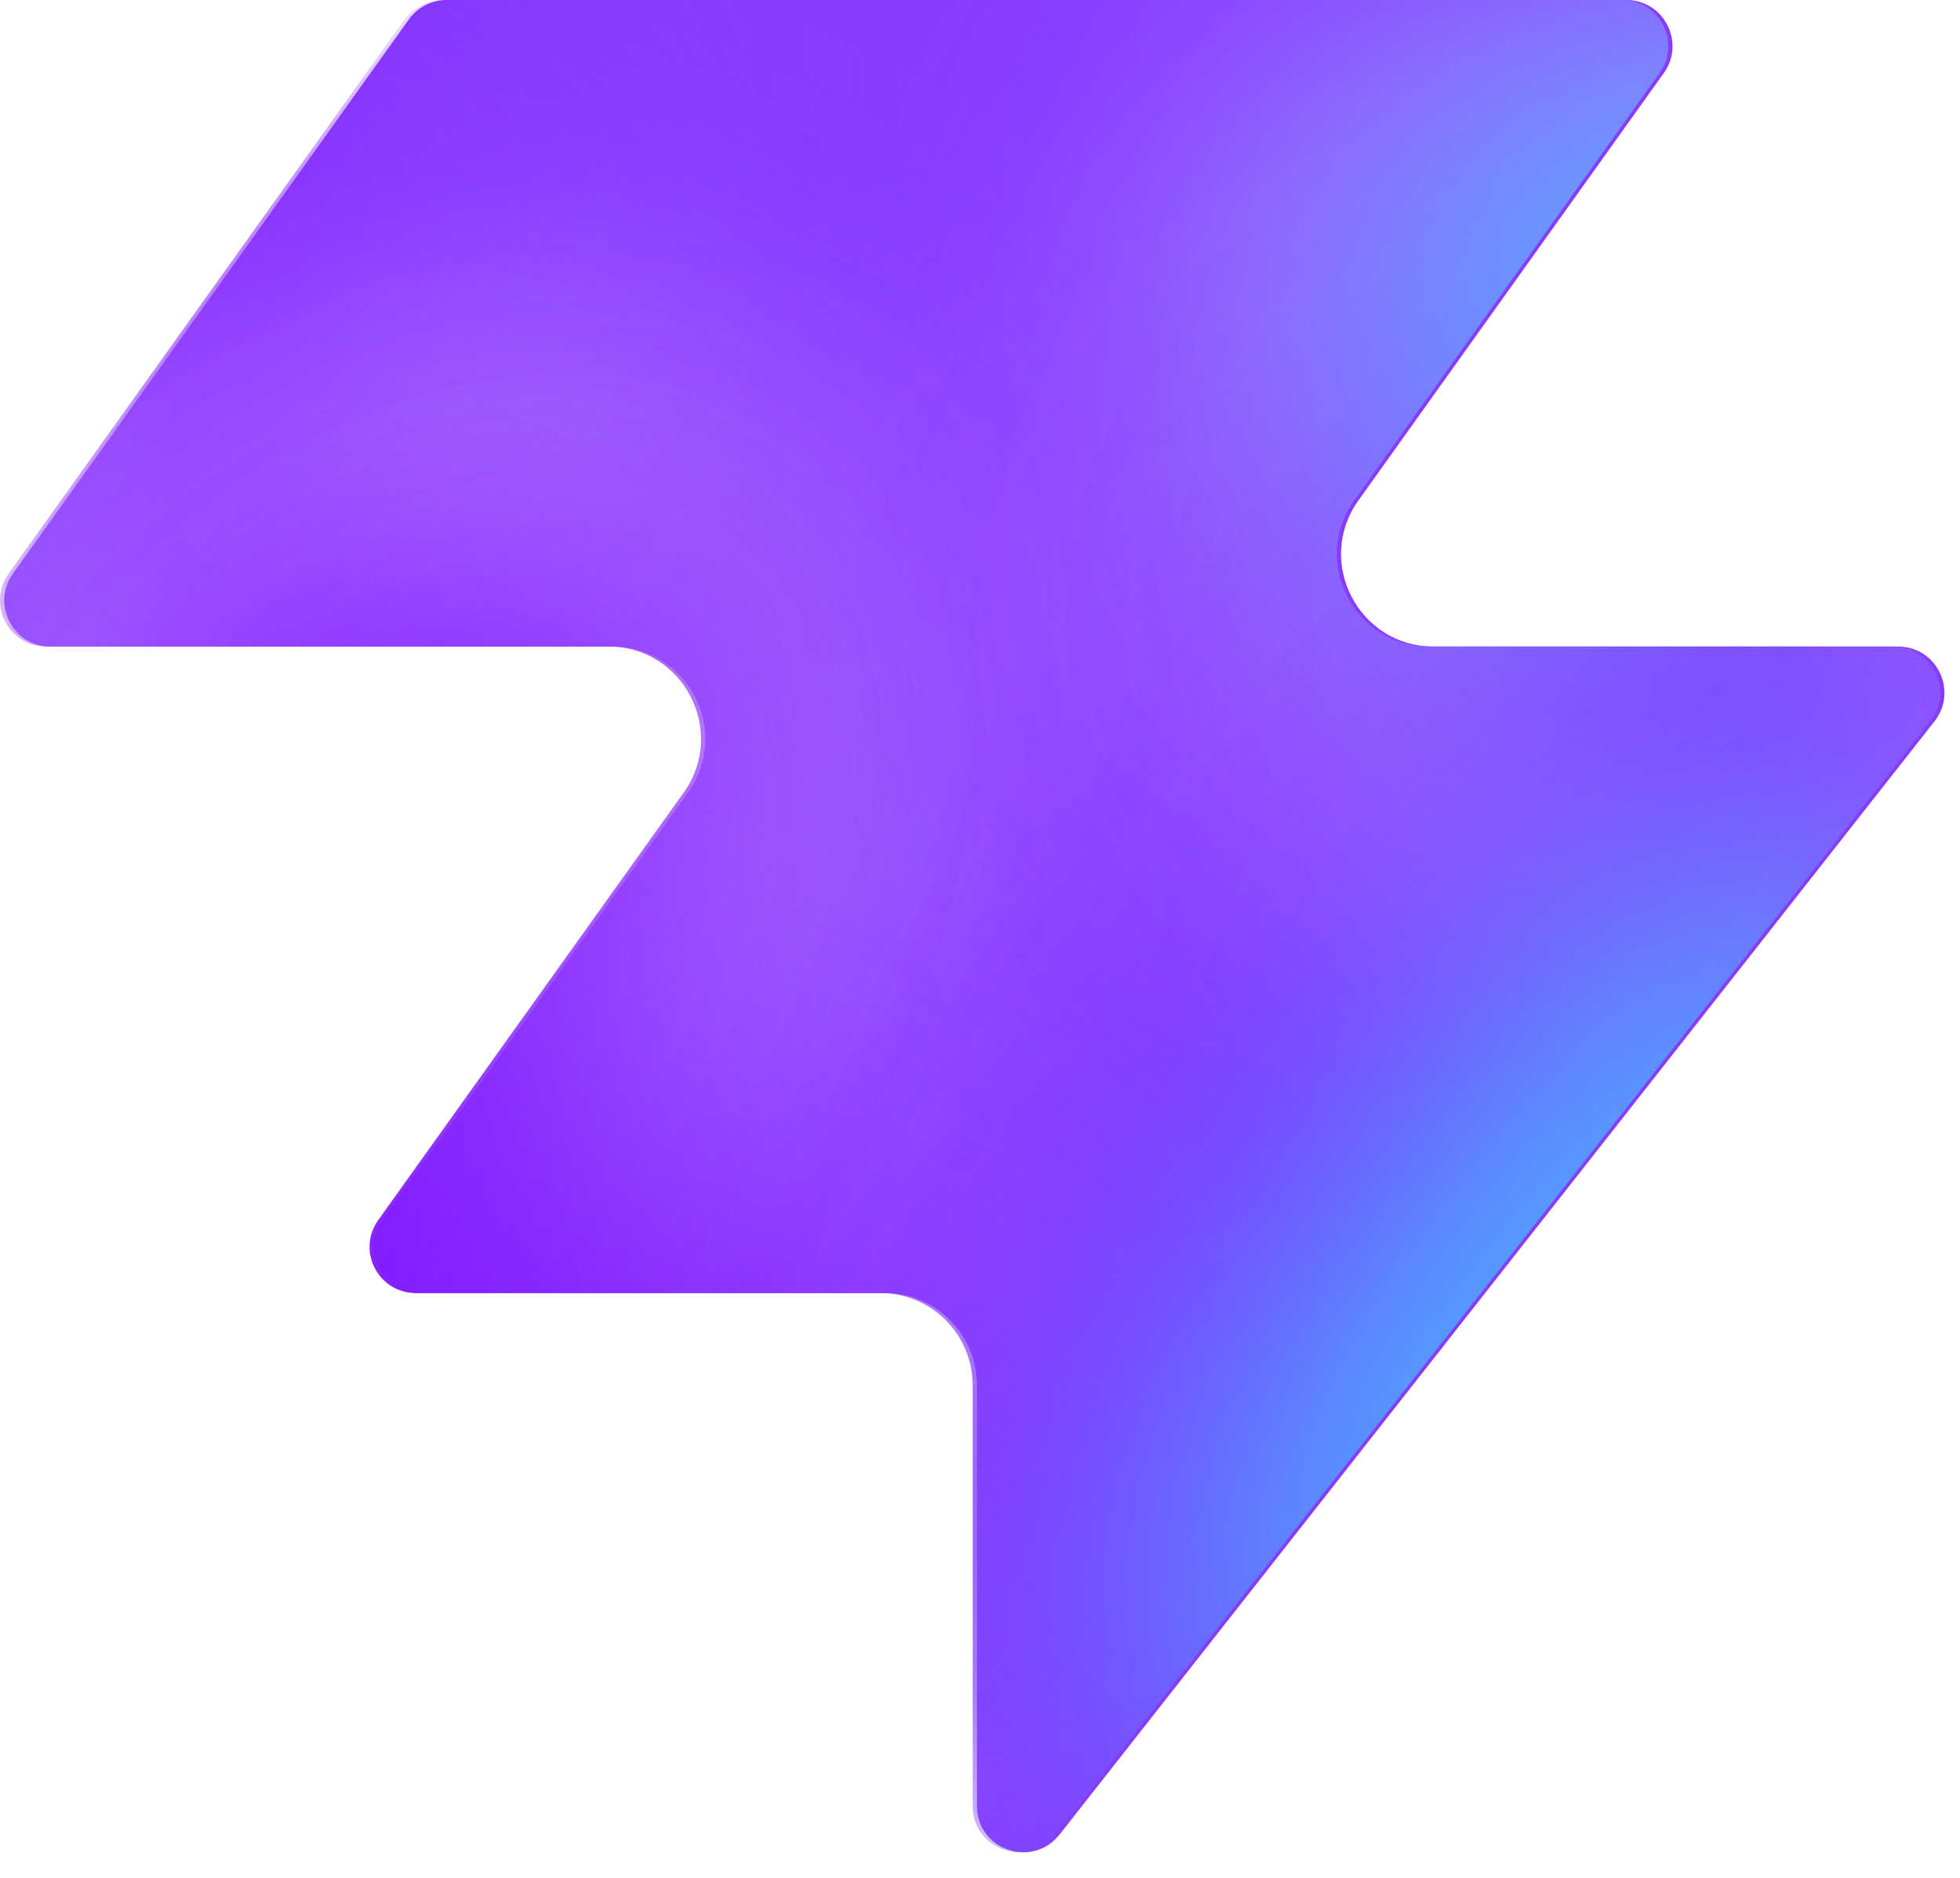
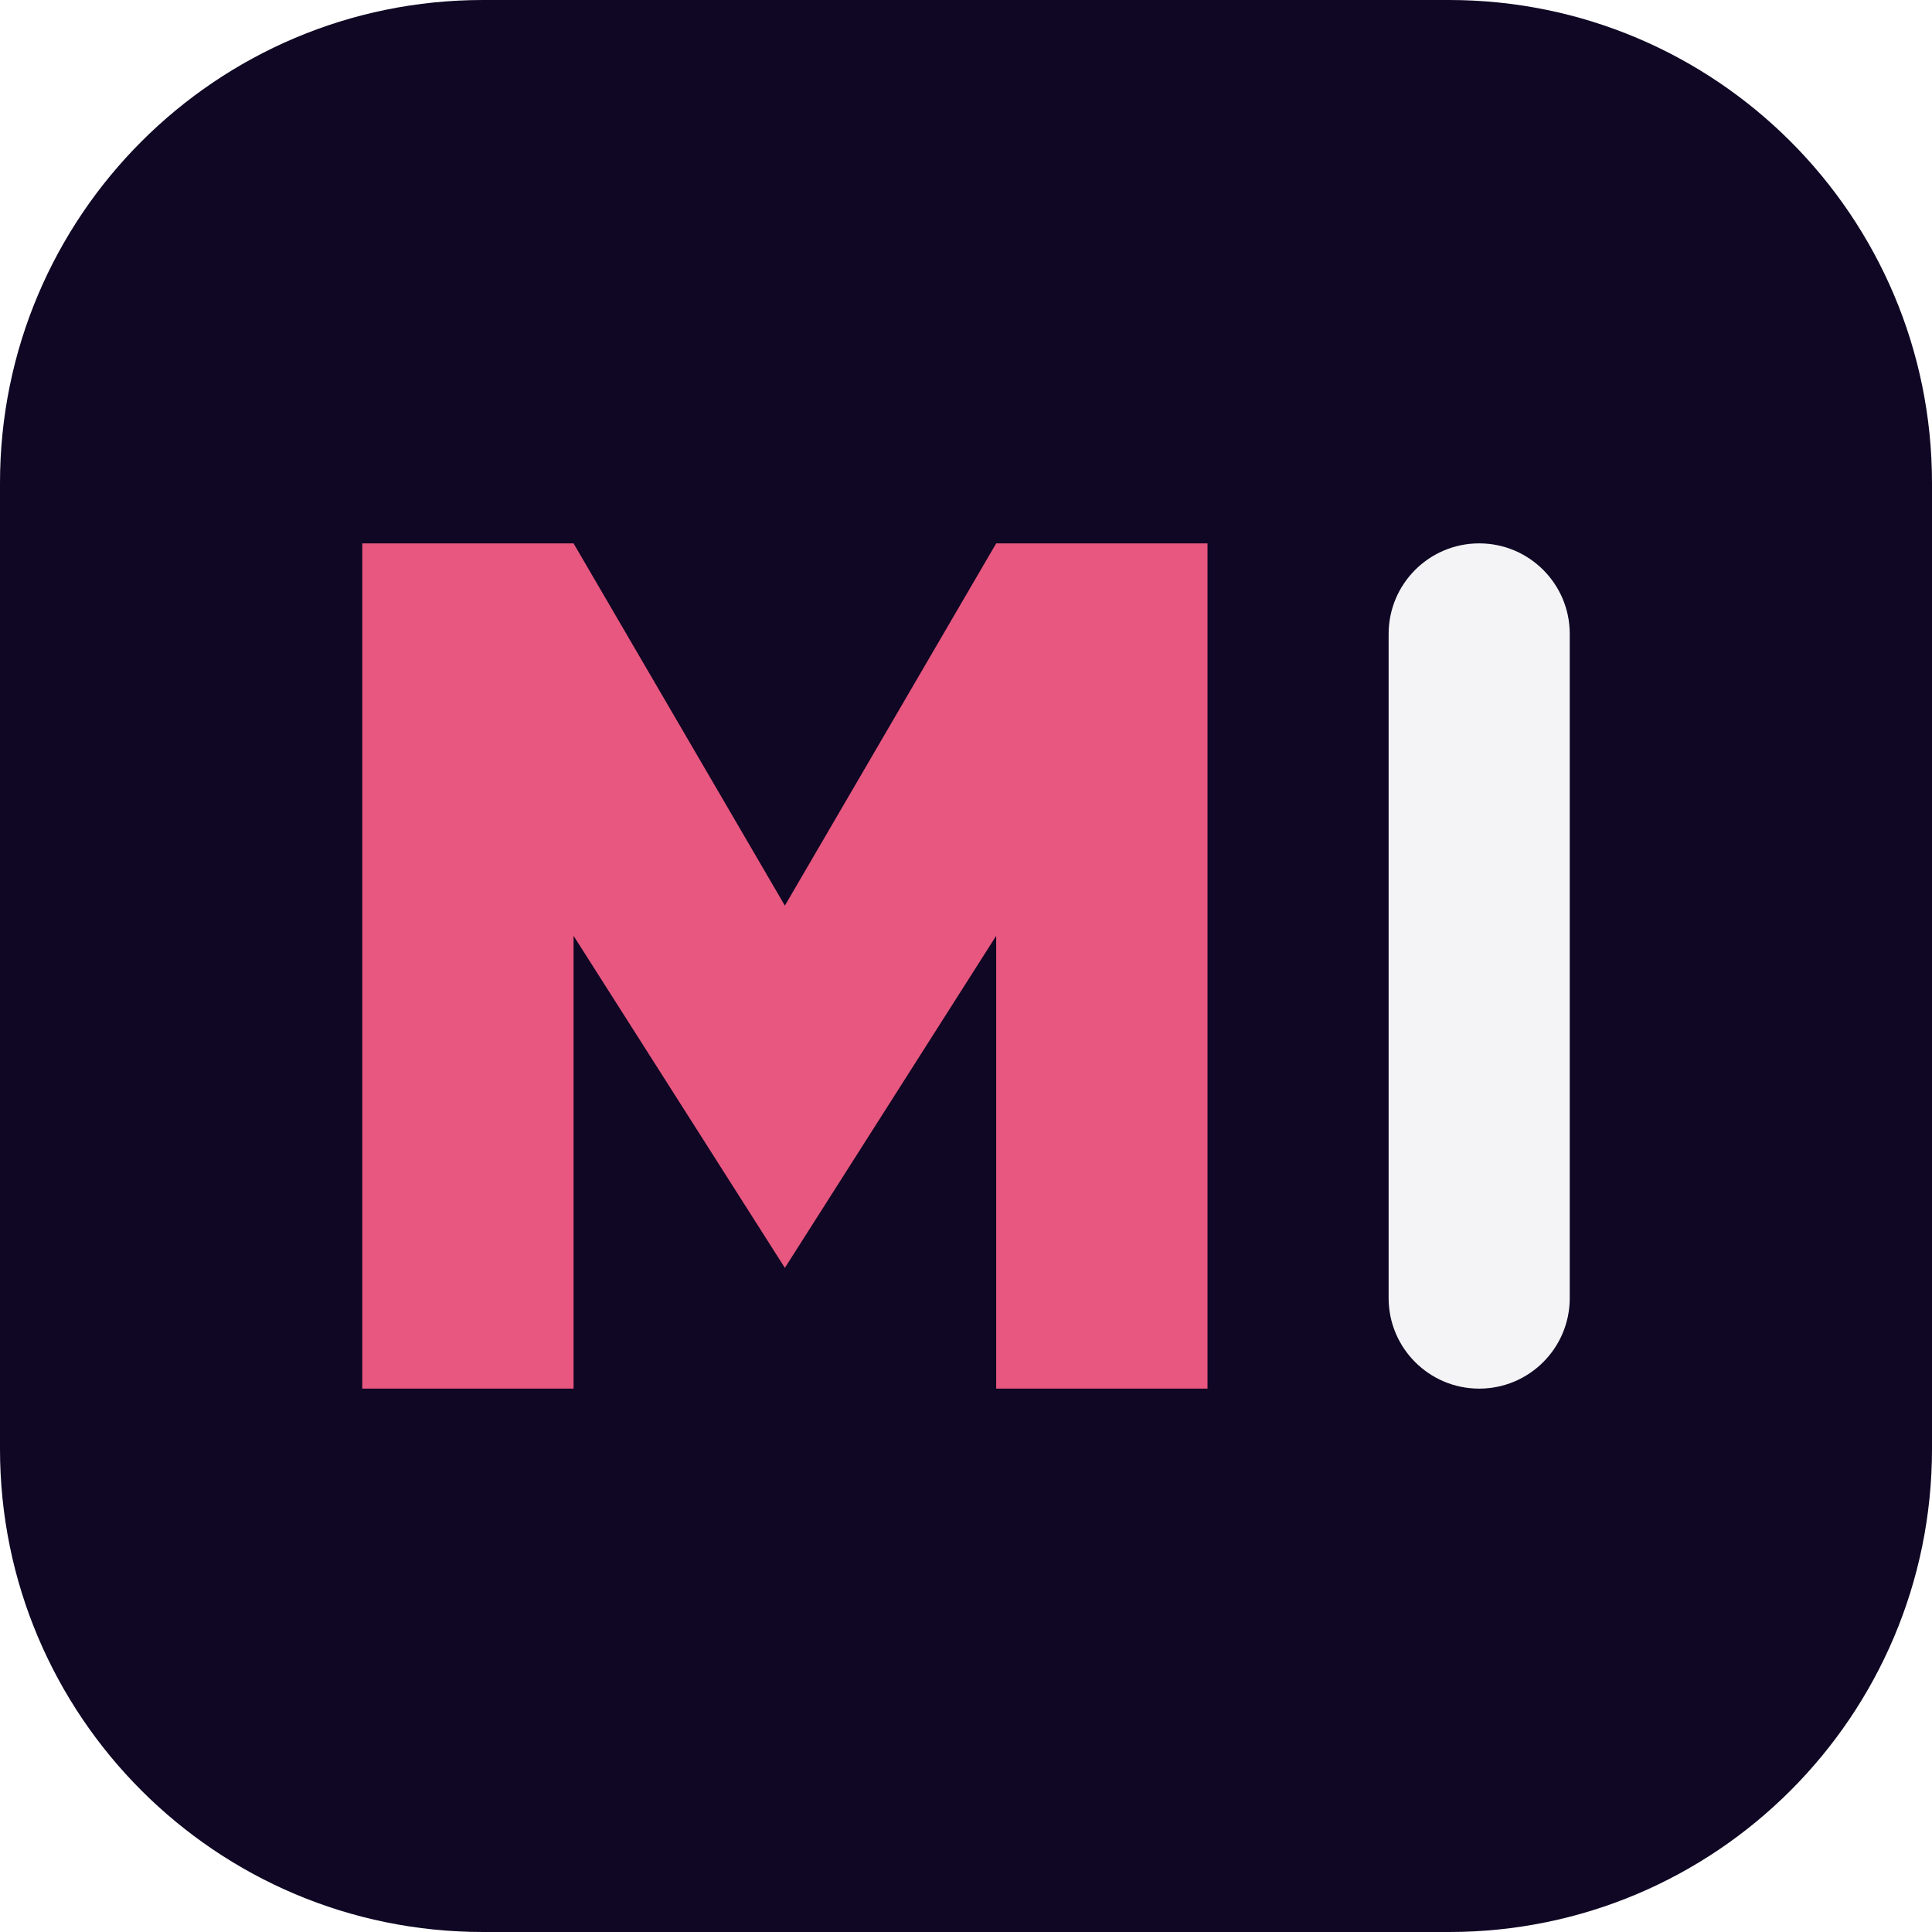
- <svg xmlns="http://www.w3.org/2000/svg" width="48" height="46" fill="none" viewBox="0 0 48 46">
-   <path fill="#863bff" d="M25.946 44.938c-.664.845-2.021.375-2.021-.698V33.937a2.26 2.26 0 0 0-2.262-2.262H10.287c-.92 0-1.456-1.04-.92-1.788l7.48-10.471c1.07-1.497 0-3.578-1.842-3.578H1.237c-.92 0-1.456-1.04-.92-1.788L10.013.474c.214-.297.556-.474.92-.474h28.894c.92 0 1.456 1.04.92 1.788l-7.48 10.471c-1.07 1.498 0 3.579 1.842 3.579h11.377c.943 0 1.473 1.088.89 1.83L25.947 44.94z" style="fill:#863bff;fill:color(display-p3 .525 .23 1);fill-opacity:1" />
-   <mask id="a" width="48" height="46" x="0" y="0" maskUnits="userSpaceOnUse" style="mask-type:alpha">
-     <path fill="#000" d="M25.842 44.938c-.664.844-2.021.375-2.021-.698V33.937a2.26 2.26 0 0 0-2.262-2.262H10.183c-.92 0-1.456-1.04-.92-1.788l7.48-10.471c1.07-1.498 0-3.579-1.842-3.579H1.133c-.92 0-1.456-1.04-.92-1.787L9.91.473c.214-.297.556-.474.92-.474h28.894c.92 0 1.456 1.04.92 1.788l-7.48 10.471c-1.07 1.498 0 3.578 1.842 3.578h11.377c.943 0 1.473 1.088.89 1.832L25.843 44.94z" style="fill:#000;fill-opacity:1" />
-   </mask>
-   <g mask="url(#a)">
-     <g filter="url(#b)">
-       <ellipse cx="5.508" cy="14.704" fill="#ede6ff" rx="5.508" ry="14.704" style="fill:#ede6ff;fill:color(display-p3 .927 .903 1);fill-opacity:1" transform="matrix(.00324 1 1 -.00324 -4.47 31.516)" />
-     </g>
-     <g filter="url(#c)">
-       <ellipse cx="10.399" cy="29.851" fill="#ede6ff" rx="10.399" ry="29.851" style="fill:#ede6ff;fill:color(display-p3 .927 .903 1);fill-opacity:1" transform="matrix(.00324 1 1 -.00324 -39.328 7.883)" />
-     </g>
-     <g filter="url(#d)">
-       <ellipse cx="5.508" cy="30.487" fill="#7e14ff" rx="5.508" ry="30.487" style="fill:#7e14ff;fill:color(display-p3 .492 .077 1);fill-opacity:1" transform="rotate(89.814 -25.913 -14.639)scale(1 -1)" />
-     </g>
-     <g filter="url(#e)">
-       <ellipse cx="5.508" cy="30.599" fill="#7e14ff" rx="5.508" ry="30.599" style="fill:#7e14ff;fill:color(display-p3 .492 .077 1);fill-opacity:1" transform="rotate(89.814 -32.644 -3.334)scale(1 -1)" />
-     </g>
-     <g filter="url(#f)">
-       <ellipse cx="5.508" cy="30.599" fill="#7e14ff" rx="5.508" ry="30.599" style="fill:#7e14ff;fill:color(display-p3 .492 .077 1);fill-opacity:1" transform="matrix(.00324 1 1 -.00324 -34.34 30.47)" />
-     </g>
-     <g filter="url(#g)">
-       <ellipse cx="14.072" cy="22.078" fill="#ede6ff" rx="14.072" ry="22.078" style="fill:#ede6ff;fill:color(display-p3 .927 .903 1);fill-opacity:1" transform="rotate(93.35 24.506 48.493)scale(-1 1)" />
-     </g>
-     <g filter="url(#h)">
-       <ellipse cx="3.47" cy="21.501" fill="#7e14ff" rx="3.47" ry="21.501" style="fill:#7e14ff;fill:color(display-p3 .492 .077 1);fill-opacity:1" transform="rotate(89.009 28.708 47.59)scale(-1 1)" />
-     </g>
-     <g filter="url(#i)">
-       <ellipse cx="3.47" cy="21.501" fill="#7e14ff" rx="3.47" ry="21.501" style="fill:#7e14ff;fill:color(display-p3 .492 .077 1);fill-opacity:1" transform="rotate(89.009 28.708 47.59)scale(-1 1)" />
-     </g>
-     <g filter="url(#j)">
-       <ellipse cx=".387" cy="8.972" fill="#7e14ff" rx="4.407" ry="29.108" style="fill:#7e14ff;fill:color(display-p3 .492 .077 1);fill-opacity:1" transform="rotate(39.51 .387 8.972)" />
-     </g>
-     <g filter="url(#k)">
-       <ellipse cx="47.523" cy="-6.092" fill="#7e14ff" rx="4.407" ry="29.108" style="fill:#7e14ff;fill:color(display-p3 .492 .077 1);fill-opacity:1" transform="rotate(37.892 47.523 -6.092)" />
-     </g>
-     <g filter="url(#l)">
-       <ellipse cx="41.412" cy="6.333" fill="#47bfff" rx="5.971" ry="9.665" style="fill:#47bfff;fill:color(display-p3 .28 .748 1);fill-opacity:1" transform="rotate(37.892 41.412 6.333)" />
-     </g>
-     <g filter="url(#m)">
-       <ellipse cx="-1.879" cy="38.332" fill="#7e14ff" rx="4.407" ry="29.108" style="fill:#7e14ff;fill:color(display-p3 .492 .077 1);fill-opacity:1" transform="rotate(37.892 -1.88 38.332)" />
-     </g>
-     <g filter="url(#n)">
-       <ellipse cx="-1.879" cy="38.332" fill="#7e14ff" rx="4.407" ry="29.108" style="fill:#7e14ff;fill:color(display-p3 .492 .077 1);fill-opacity:1" transform="rotate(37.892 -1.88 38.332)" />
-     </g>
-     <g filter="url(#o)">
-       <ellipse cx="35.651" cy="29.907" fill="#7e14ff" rx="4.407" ry="29.108" style="fill:#7e14ff;fill:color(display-p3 .492 .077 1);fill-opacity:1" transform="rotate(37.892 35.651 29.907)" />
-     </g>
-     <g filter="url(#p)">
-       <ellipse cx="38.418" cy="32.4" fill="#47bfff" rx="5.971" ry="15.297" style="fill:#47bfff;fill:color(display-p3 .28 .748 1);fill-opacity:1" transform="rotate(37.892 38.418 32.4)" />
-     </g>
-   </g>
-   <defs>
-     <filter id="b" width="60.045" height="41.654" x="-19.77" y="16.149" color-interpolation-filters="sRGB" filterUnits="userSpaceOnUse">
-       <feFlood flood-opacity="0" result="BackgroundImageFix" />
-       <feBlend in="SourceGraphic" in2="BackgroundImageFix" result="shape" />
-       <feGaussianBlur result="effect1_foregroundBlur_2002_17158" stdDeviation="7.659" />
-     </filter>
-     <filter id="c" width="90.34" height="51.437" x="-54.613" y="-7.533" color-interpolation-filters="sRGB" filterUnits="userSpaceOnUse">
-       <feFlood flood-opacity="0" result="BackgroundImageFix" />
-       <feBlend in="SourceGraphic" in2="BackgroundImageFix" result="shape" />
-       <feGaussianBlur result="effect1_foregroundBlur_2002_17158" stdDeviation="7.659" />
-     </filter>
-     <filter id="d" width="79.355" height="29.4" x="-49.64" y="2.03" color-interpolation-filters="sRGB" filterUnits="userSpaceOnUse">
-       <feFlood flood-opacity="0" result="BackgroundImageFix" />
-       <feBlend in="SourceGraphic" in2="BackgroundImageFix" result="shape" />
-       <feGaussianBlur result="effect1_foregroundBlur_2002_17158" stdDeviation="4.596" />
-     </filter>
-     <filter id="e" width="79.579" height="29.4" x="-45.045" y="20.029" color-interpolation-filters="sRGB" filterUnits="userSpaceOnUse">
-       <feFlood flood-opacity="0" result="BackgroundImageFix" />
-       <feBlend in="SourceGraphic" in2="BackgroundImageFix" result="shape" />
-       <feGaussianBlur result="effect1_foregroundBlur_2002_17158" stdDeviation="4.596" />
-     </filter>
-     <filter id="f" width="79.579" height="29.4" x="-43.513" y="21.178" color-interpolation-filters="sRGB" filterUnits="userSpaceOnUse">
-       <feFlood flood-opacity="0" result="BackgroundImageFix" />
-       <feBlend in="SourceGraphic" in2="BackgroundImageFix" result="shape" />
-       <feGaussianBlur result="effect1_foregroundBlur_2002_17158" stdDeviation="4.596" />
-     </filter>
-     <filter id="g" width="74.749" height="58.852" x="15.756" y="-17.901" color-interpolation-filters="sRGB" filterUnits="userSpaceOnUse">
-       <feFlood flood-opacity="0" result="BackgroundImageFix" />
-       <feBlend in="SourceGraphic" in2="BackgroundImageFix" result="shape" />
-       <feGaussianBlur result="effect1_foregroundBlur_2002_17158" stdDeviation="7.659" />
-     </filter>
-     <filter id="h" width="61.377" height="25.362" x="23.548" y="2.284" color-interpolation-filters="sRGB" filterUnits="userSpaceOnUse">
-       <feFlood flood-opacity="0" result="BackgroundImageFix" />
-       <feBlend in="SourceGraphic" in2="BackgroundImageFix" result="shape" />
-       <feGaussianBlur result="effect1_foregroundBlur_2002_17158" stdDeviation="4.596" />
-     </filter>
-     <filter id="i" width="61.377" height="25.362" x="23.548" y="2.284" color-interpolation-filters="sRGB" filterUnits="userSpaceOnUse">
-       <feFlood flood-opacity="0" result="BackgroundImageFix" />
-       <feBlend in="SourceGraphic" in2="BackgroundImageFix" result="shape" />
-       <feGaussianBlur result="effect1_foregroundBlur_2002_17158" stdDeviation="4.596" />
-     </filter>
-     <filter id="j" width="56.045" height="63.649" x="-27.636" y="-22.853" color-interpolation-filters="sRGB" filterUnits="userSpaceOnUse">
-       <feFlood flood-opacity="0" result="BackgroundImageFix" />
-       <feBlend in="SourceGraphic" in2="BackgroundImageFix" result="shape" />
-       <feGaussianBlur result="effect1_foregroundBlur_2002_17158" stdDeviation="4.596" />
-     </filter>
-     <filter id="k" width="54.814" height="64.646" x="20.116" y="-38.415" color-interpolation-filters="sRGB" filterUnits="userSpaceOnUse">
-       <feFlood flood-opacity="0" result="BackgroundImageFix" />
-       <feBlend in="SourceGraphic" in2="BackgroundImageFix" result="shape" />
-       <feGaussianBlur result="effect1_foregroundBlur_2002_17158" stdDeviation="4.596" />
-     </filter>
-     <filter id="l" width="33.541" height="35.313" x="24.641" y="-11.323" color-interpolation-filters="sRGB" filterUnits="userSpaceOnUse">
-       <feFlood flood-opacity="0" result="BackgroundImageFix" />
-       <feBlend in="SourceGraphic" in2="BackgroundImageFix" result="shape" />
-       <feGaussianBlur result="effect1_foregroundBlur_2002_17158" stdDeviation="4.596" />
-     </filter>
-     <filter id="m" width="54.814" height="64.646" x="-29.286" y="6.009" color-interpolation-filters="sRGB" filterUnits="userSpaceOnUse">
-       <feFlood flood-opacity="0" result="BackgroundImageFix" />
-       <feBlend in="SourceGraphic" in2="BackgroundImageFix" result="shape" />
-       <feGaussianBlur result="effect1_foregroundBlur_2002_17158" stdDeviation="4.596" />
-     </filter>
-     <filter id="n" width="54.814" height="64.646" x="-29.286" y="6.009" color-interpolation-filters="sRGB" filterUnits="userSpaceOnUse">
-       <feFlood flood-opacity="0" result="BackgroundImageFix" />
-       <feBlend in="SourceGraphic" in2="BackgroundImageFix" result="shape" />
-       <feGaussianBlur result="effect1_foregroundBlur_2002_17158" stdDeviation="4.596" />
-     </filter>
-     <filter id="o" width="54.814" height="64.646" x="8.244" y="-2.416" color-interpolation-filters="sRGB" filterUnits="userSpaceOnUse">
-       <feFlood flood-opacity="0" result="BackgroundImageFix" />
-       <feBlend in="SourceGraphic" in2="BackgroundImageFix" result="shape" />
-       <feGaussianBlur result="effect1_foregroundBlur_2002_17158" stdDeviation="4.596" />
-     </filter>
-     <filter id="p" width="39.409" height="43.623" x="18.713" y="10.588" color-interpolation-filters="sRGB" filterUnits="userSpaceOnUse">
-       <feFlood flood-opacity="0" result="BackgroundImageFix" />
-       <feBlend in="SourceGraphic" in2="BackgroundImageFix" result="shape" />
-       <feGaussianBlur result="effect1_foregroundBlur_2002_17158" stdDeviation="4.596" />
-     </filter>
-   </defs>
+ <svg xmlns="http://www.w3.org/2000/svg" viewBox="0 0 64 64">
+   <rect width="64" height="64" rx="16" fill="#0f0724" />
+   <path d="M12 46V18h7l7 12 7-12h7v28h-7V31l-7 11-7-11v15z" fill="#e8577f" />
+   <rect x="46" y="18" width="6" height="28" rx="3" fill="#f4f4f7" />
</svg>
